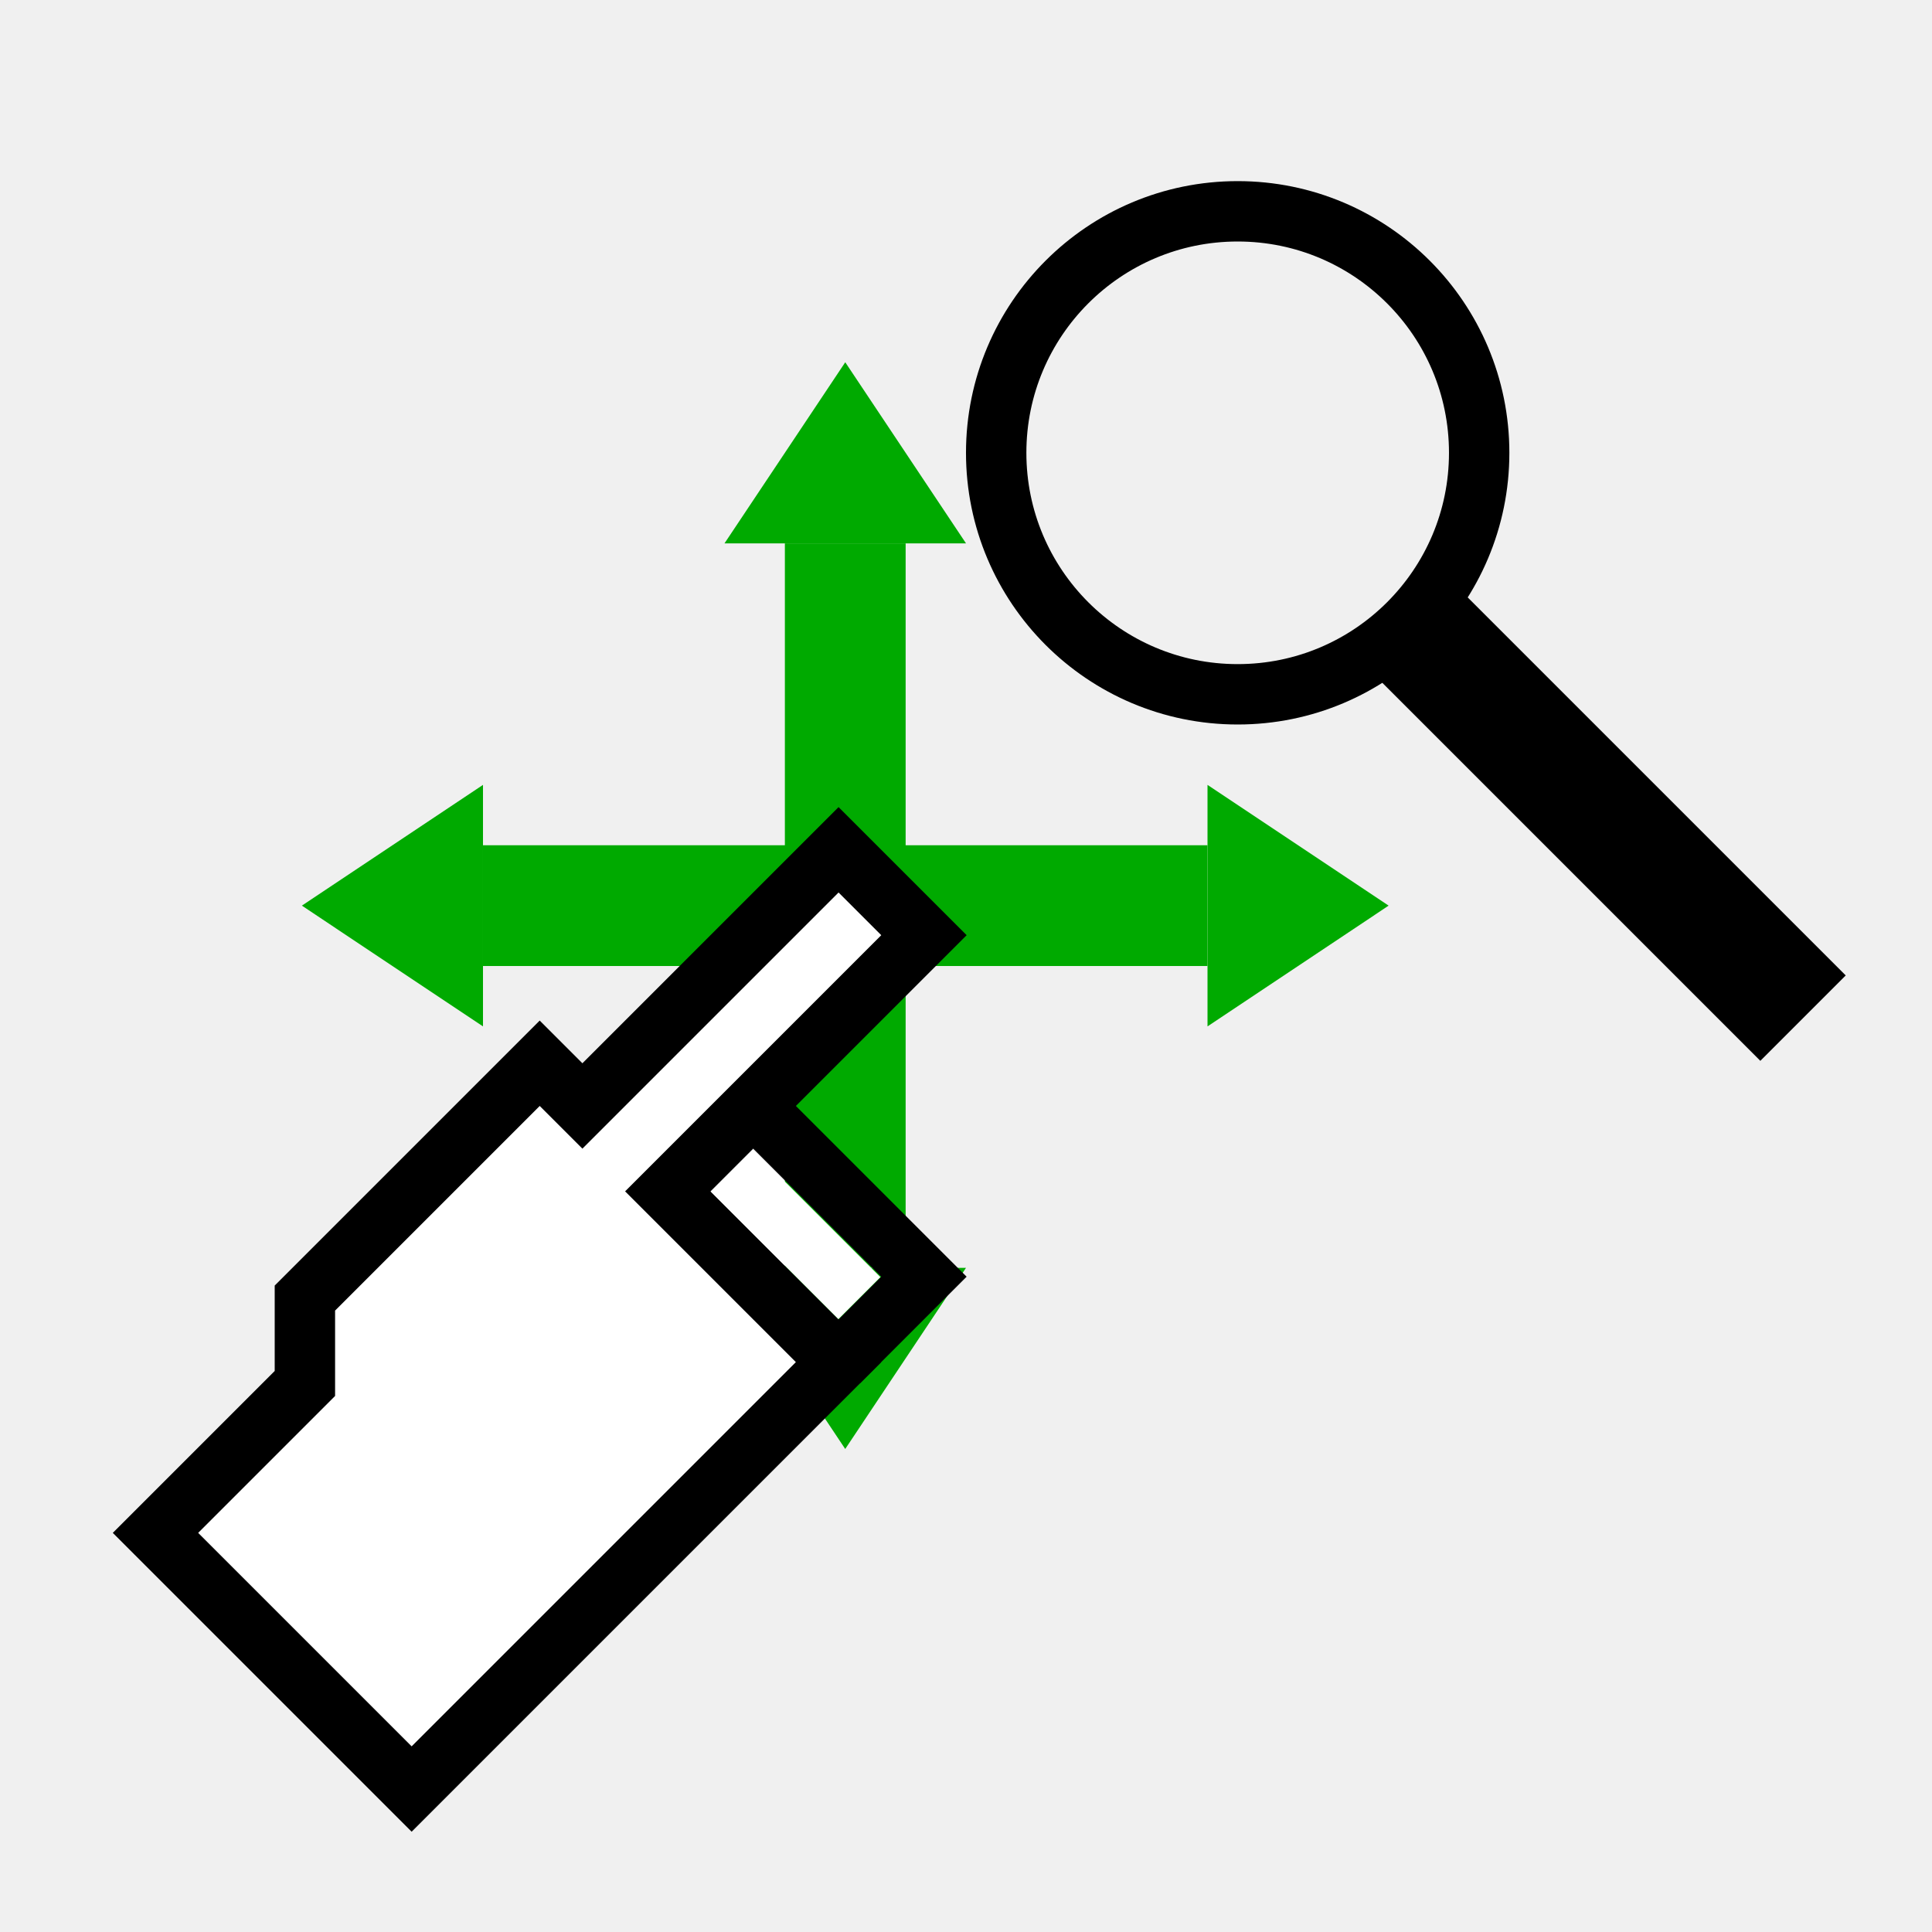
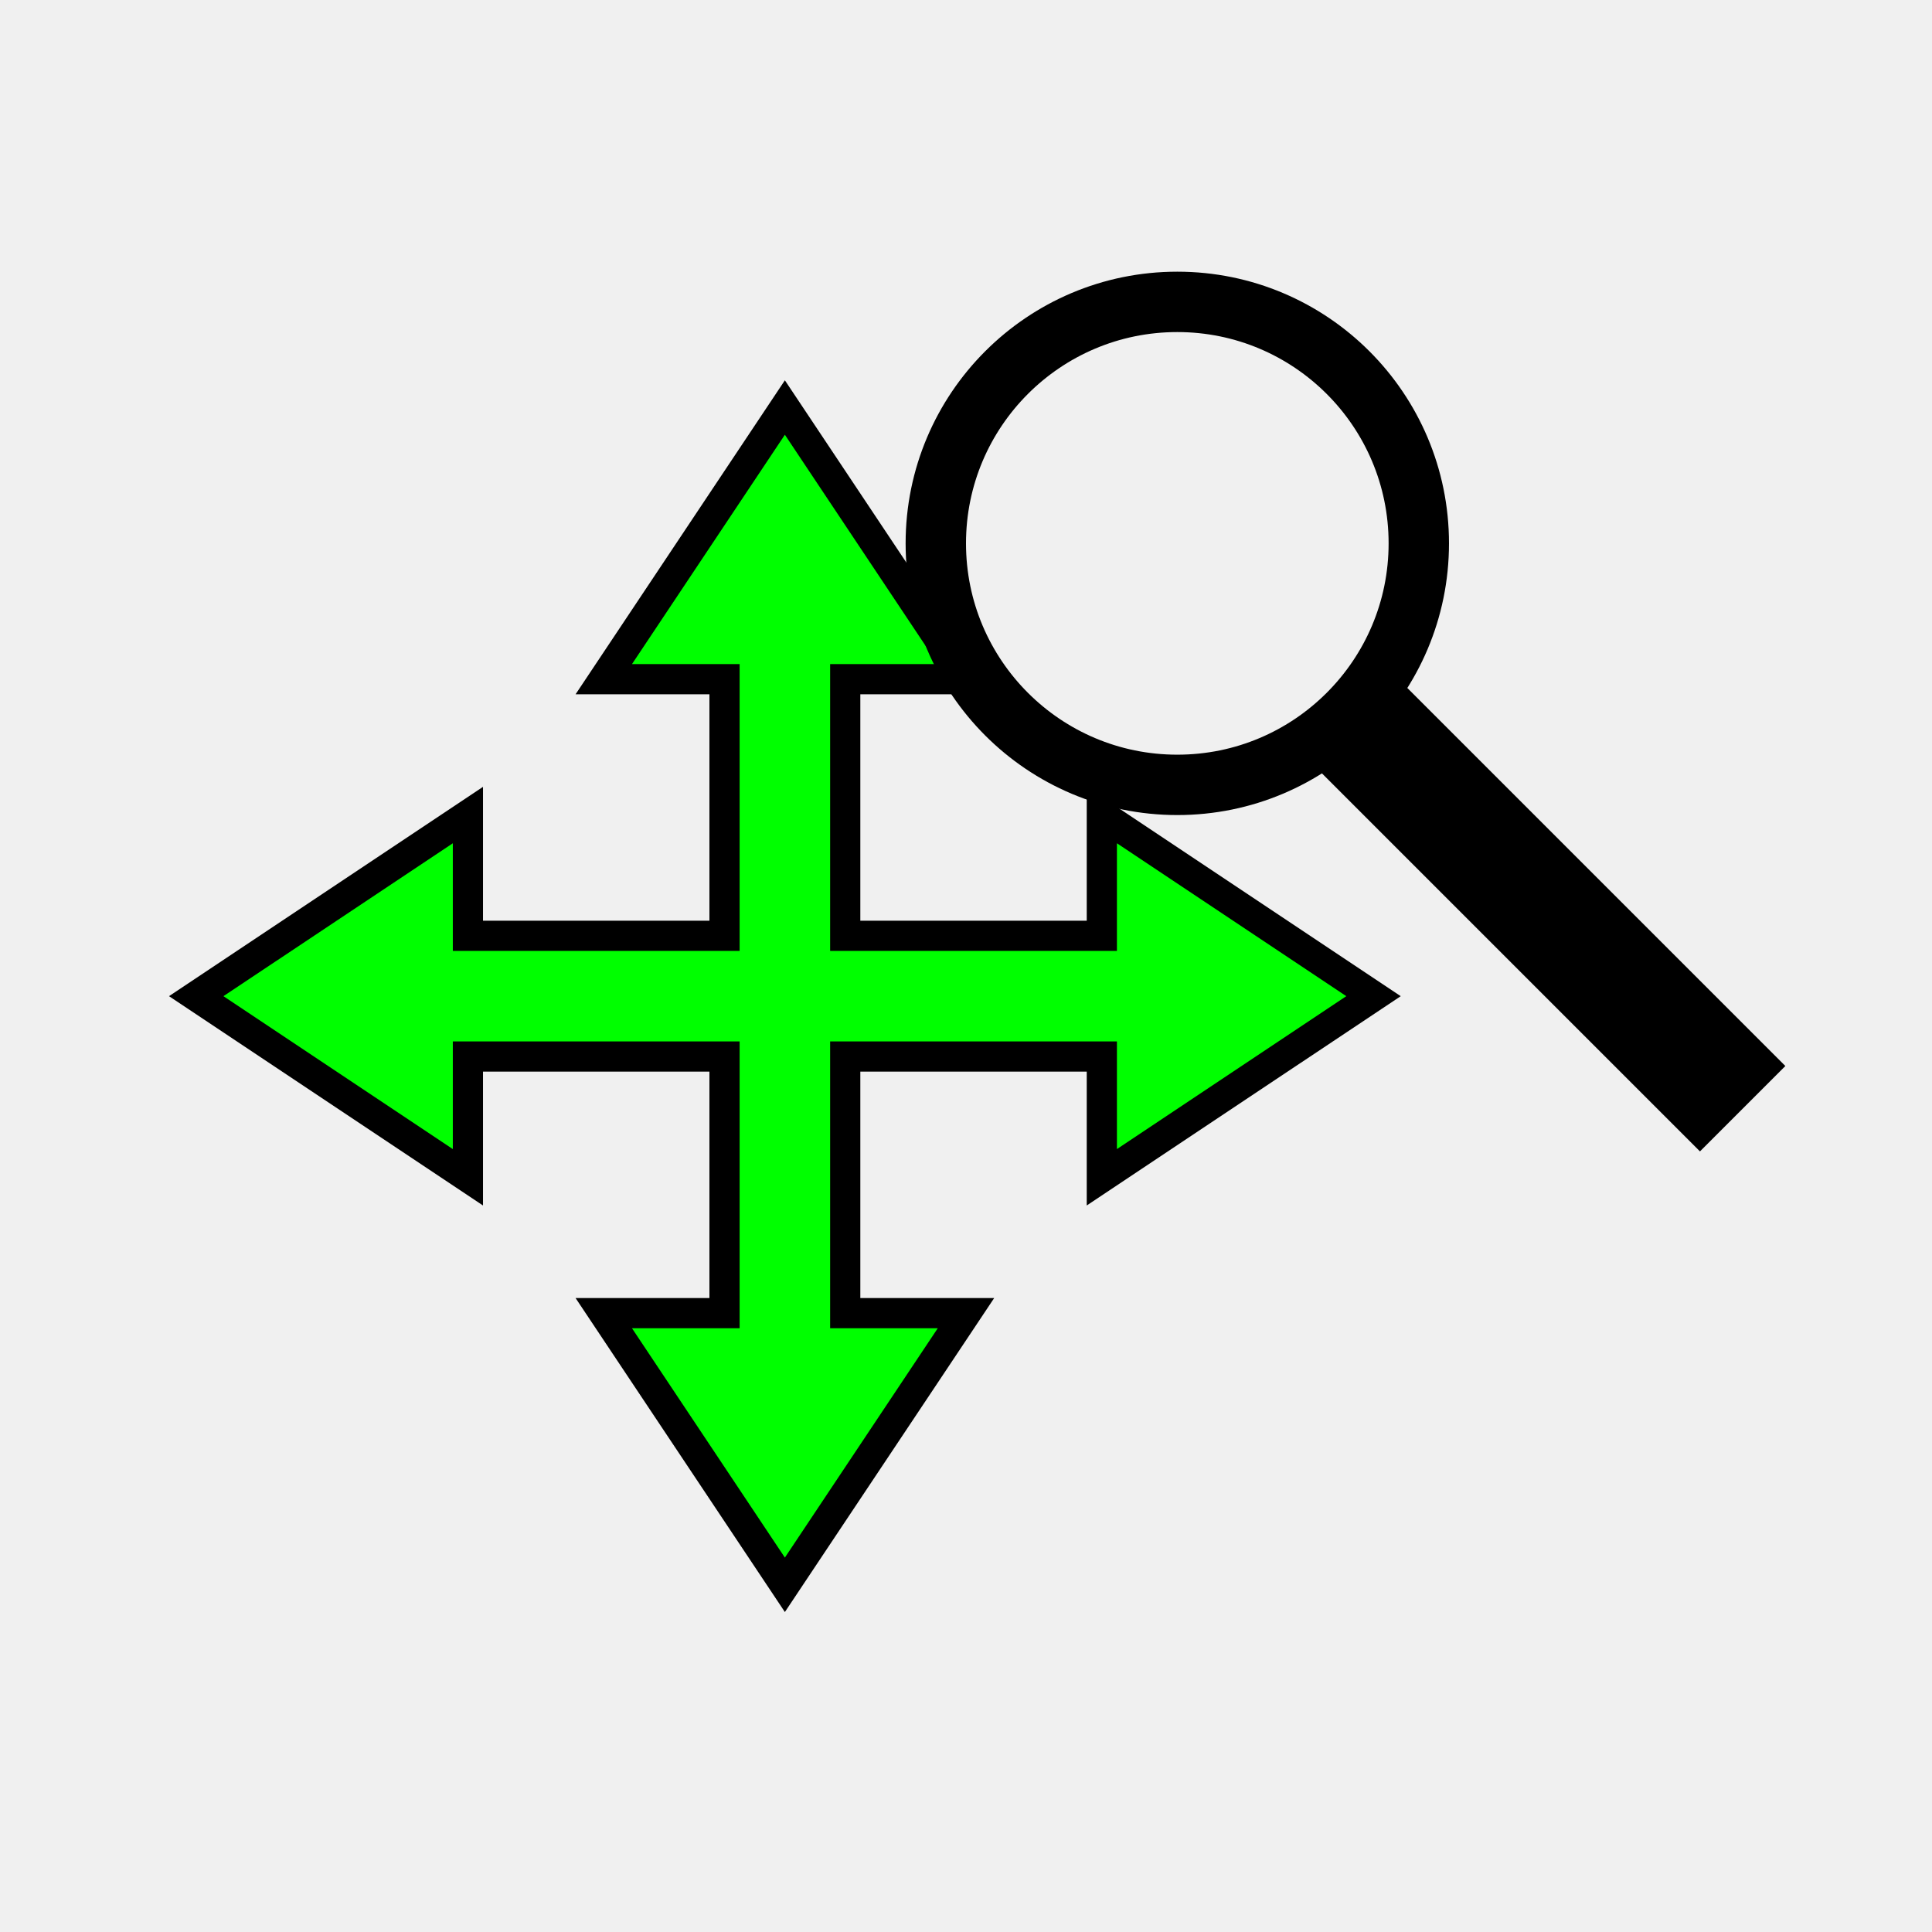
<svg xmlns="http://www.w3.org/2000/svg" version="1.1" id="svg4295" viewBox="0 0 72.249 72.249" height="256" width="256">
  <defs id="defs4323">
    </defs>
-   <g id="g4269">
-     <path id="path4219" d="m 18.062,33.867 27.093,0" style="fill:none;fill-rule:evenodd;stroke:#00aa00;stroke-width:4.516;stroke-linecap:butt;stroke-linejoin:miter;stroke-miterlimit:4;stroke-dasharray:none;stroke-opacity:1" />
-     <path id="path4221" d="m 31.609,20.32 0,27.093" style="fill:#00ff00;fill-rule:evenodd;stroke:#00aa00;stroke-width:4.516;stroke-linecap:butt;stroke-linejoin:miter;stroke-miterlimit:4;stroke-dasharray:none;stroke-opacity:1" />
-     <path id="path4226" d="m 18.062,29.351 -6.773,4.516 6.773,4.516 z" style="fill:#00aa00;fill-rule:evenodd;stroke:#00aa00;stroke-width:0;stroke-linecap:butt;stroke-linejoin:miter;stroke-miterlimit:4;stroke-dasharray:none;stroke-opacity:1;fill-opacity:1" />
-     <path style="fill:#00aa00;fill-rule:evenodd;stroke:#00aa00;stroke-width:0;stroke-linecap:butt;stroke-linejoin:miter;stroke-miterlimit:4;stroke-dasharray:none;stroke-opacity:1;fill-opacity:1" d="m 45.156,29.351 6.773,4.516 -6.773,4.516 z" id="path4228" />
-     <path id="path4230" d="m 36.124,47.413 -4.516,6.773 -4.516,-6.773 z" style="fill:#00aa00;fill-rule:evenodd;stroke:#00aa00;stroke-width:0;stroke-linecap:butt;stroke-linejoin:miter;stroke-miterlimit:4;stroke-dasharray:none;stroke-opacity:1;fill-opacity:1" />
-     <path style="fill:#00aa00;fill-rule:evenodd;stroke:#00aa00;stroke-width:0;stroke-linecap:butt;stroke-linejoin:miter;stroke-miterlimit:4;stroke-dasharray:none;stroke-opacity:1;fill-opacity:1" d="m 27.093,20.32 4.516,-6.773 4.516,6.773 z" id="path4232" />
-     <g transform="matrix(0.7071068,0.7071068,-0.7071068,0.7071068,58.49881,-25.69456)" id="g4220">
-       <path style="fill:#ffffff;fill-opacity:1;fill-rule:evenodd;stroke:#000000;stroke-width:2.258;stroke-linecap:butt;stroke-linejoin:miter;stroke-miterlimit:4;stroke-dasharray:none;stroke-opacity:1" d="m 21.449,95.956 0,-7.902 -2.258,-2.258 0,-12.418 2.258,0 0,-13.547 4.516,0 0,13.547 9.031,0 0,11.885 0,10.693 z" id="path4209" />
-       <path style="fill:none;fill-opacity:1;fill-rule:nonzero;stroke:#000000;stroke-width:2.258;stroke-linecap:butt;stroke-linejoin:miter;stroke-miterlimit:4;stroke-dasharray:none;stroke-opacity:1" d="m 25.964,68.862 9.031,0 0,4.516" id="path4214" />
-       <path id="path4216" d="m 27.117,71.135 0,-1.111 3.369,0 3.369,0 0,1.111 0,1.111 -3.369,0 -3.369,0 0,-1.111 z" style="opacity:1;fill:#ffffff;fill-opacity:1;fill-rule:evenodd;stroke:#00ff00;stroke-width:0;stroke-linecap:square;stroke-linejoin:round;stroke-miterlimit:4;stroke-dasharray:none;stroke-opacity:1" />
-       <path id="path4218" d="m 27.117,71.135 0,-1.111 3.369,0 3.369,0 0,1.111 0,1.111 -3.369,0 -3.369,0 0,-1.111 z" style="opacity:1;fill:none;fill-opacity:1;fill-rule:nonzero;stroke:#ffffff;stroke-width:0;stroke-linecap:square;stroke-linejoin:round;stroke-miterlimit:4;stroke-dasharray:none;stroke-opacity:1" />
-     </g>
+   <g id="g4337" transform="translate(-2.257778,3.386668)">
+     <path id="path4219" d="m 18.062,33.867 27.093,0" style="fill:none;fill-rule:evenodd;stroke:#00ff00;stroke-width:4.516;stroke-linecap:butt;stroke-linejoin:miter;stroke-miterlimit:4;stroke-dasharray:none;stroke-opacity:1" />
+     <path id="path4221" d="m 31.609,20.32 0,27.093" style="fill:#00ff00;fill-rule:evenodd;stroke:#00ff00;stroke-width:4.516;stroke-linecap:butt;stroke-linejoin:miter;stroke-miterlimit:4;stroke-dasharray:none;stroke-opacity:1" />
+     <path id="path4226" d="M 19.756,27.093 9.596,33.867 19.756,40.64 Z" style="fill:#00ff00;fill-rule:evenodd;stroke:#000000;stroke-width:0;stroke-linecap:butt;stroke-linejoin:miter;stroke-miterlimit:4;stroke-dasharray:none;stroke-opacity:1" />
+     <path style="fill:#00ff00;fill-rule:evenodd;stroke:#000000;stroke-width:0;stroke-linecap:butt;stroke-linejoin:miter;stroke-miterlimit:4;stroke-dasharray:none;stroke-opacity:1" d="m 43.462,27.093 10.16,6.773 -10.16,6.773 z" id="path4228" />
+     <path id="path4230" d="M 38.382,45.72 31.609,55.88 24.836,45.72 Z" style="fill:#00ff00;fill-rule:evenodd;stroke:#000000;stroke-width:0;stroke-linecap:butt;stroke-linejoin:miter;stroke-miterlimit:4;stroke-dasharray:none;stroke-opacity:1" />
+     <path style="fill:#00ff00;fill-rule:evenodd;stroke:#000000;stroke-width:0;stroke-linecap:butt;stroke-linejoin:miter;stroke-miterlimit:4;stroke-dasharray:none;stroke-opacity:1" d="m 24.836,22.013 6.773,-10.16 6.773,10.16 z" id="path4232" />
+     <path id="path4248" d="m 19.756,27.093 0,4.516 9.596,0 0,-9.596 -4.516,0 6.773,-10.16 6.773,10.16 -4.516,0 0,9.596 9.596,0 0,-4.516 10.16,6.773 -10.16,6.773 0,-4.516 -9.596,0 0,9.596 4.516,0 -6.773,10.16 -6.773,-10.16 4.516,9e-6 0,-9.596 -9.596,0 0,4.516 -10.16,-6.773 z" style="fill:none;fill-rule:evenodd;stroke:#000000;stroke-width:1.129;stroke-linecap:butt;stroke-linejoin:miter;stroke-miterlimit:4;stroke-dasharray:none;stroke-opacity:1" />
+     <g transform="matrix(0.7071068,0.7071068,-0.7071068,0.7071068,58.49881,-25.69456)" id="g4220" />
    <g transform="translate(4.515555,-2.257778)" id="g4168">
      <g id="g4210" transform="translate(13.54667,-5.2930604e-7)">
        <circle r="9.031" cy="19.191" cx="28.222" id="path4204" style="opacity:1;fill:none;fill-opacity:1;fill-rule:evenodd;stroke:#000000;stroke-width:2.258;stroke-miterlimit:4;stroke-dasharray:none;stroke-opacity:1" />
        <path id="path4206" d="m 34.996,25.964 14.368,14.368" style="fill:none;fill-rule:evenodd;stroke:#000000;stroke-width:4.516;stroke-linecap:butt;stroke-linejoin:miter;stroke-miterlimit:4;stroke-dasharray:none;stroke-opacity:1" />
      </g>
    </g>
  </g>
</svg>
